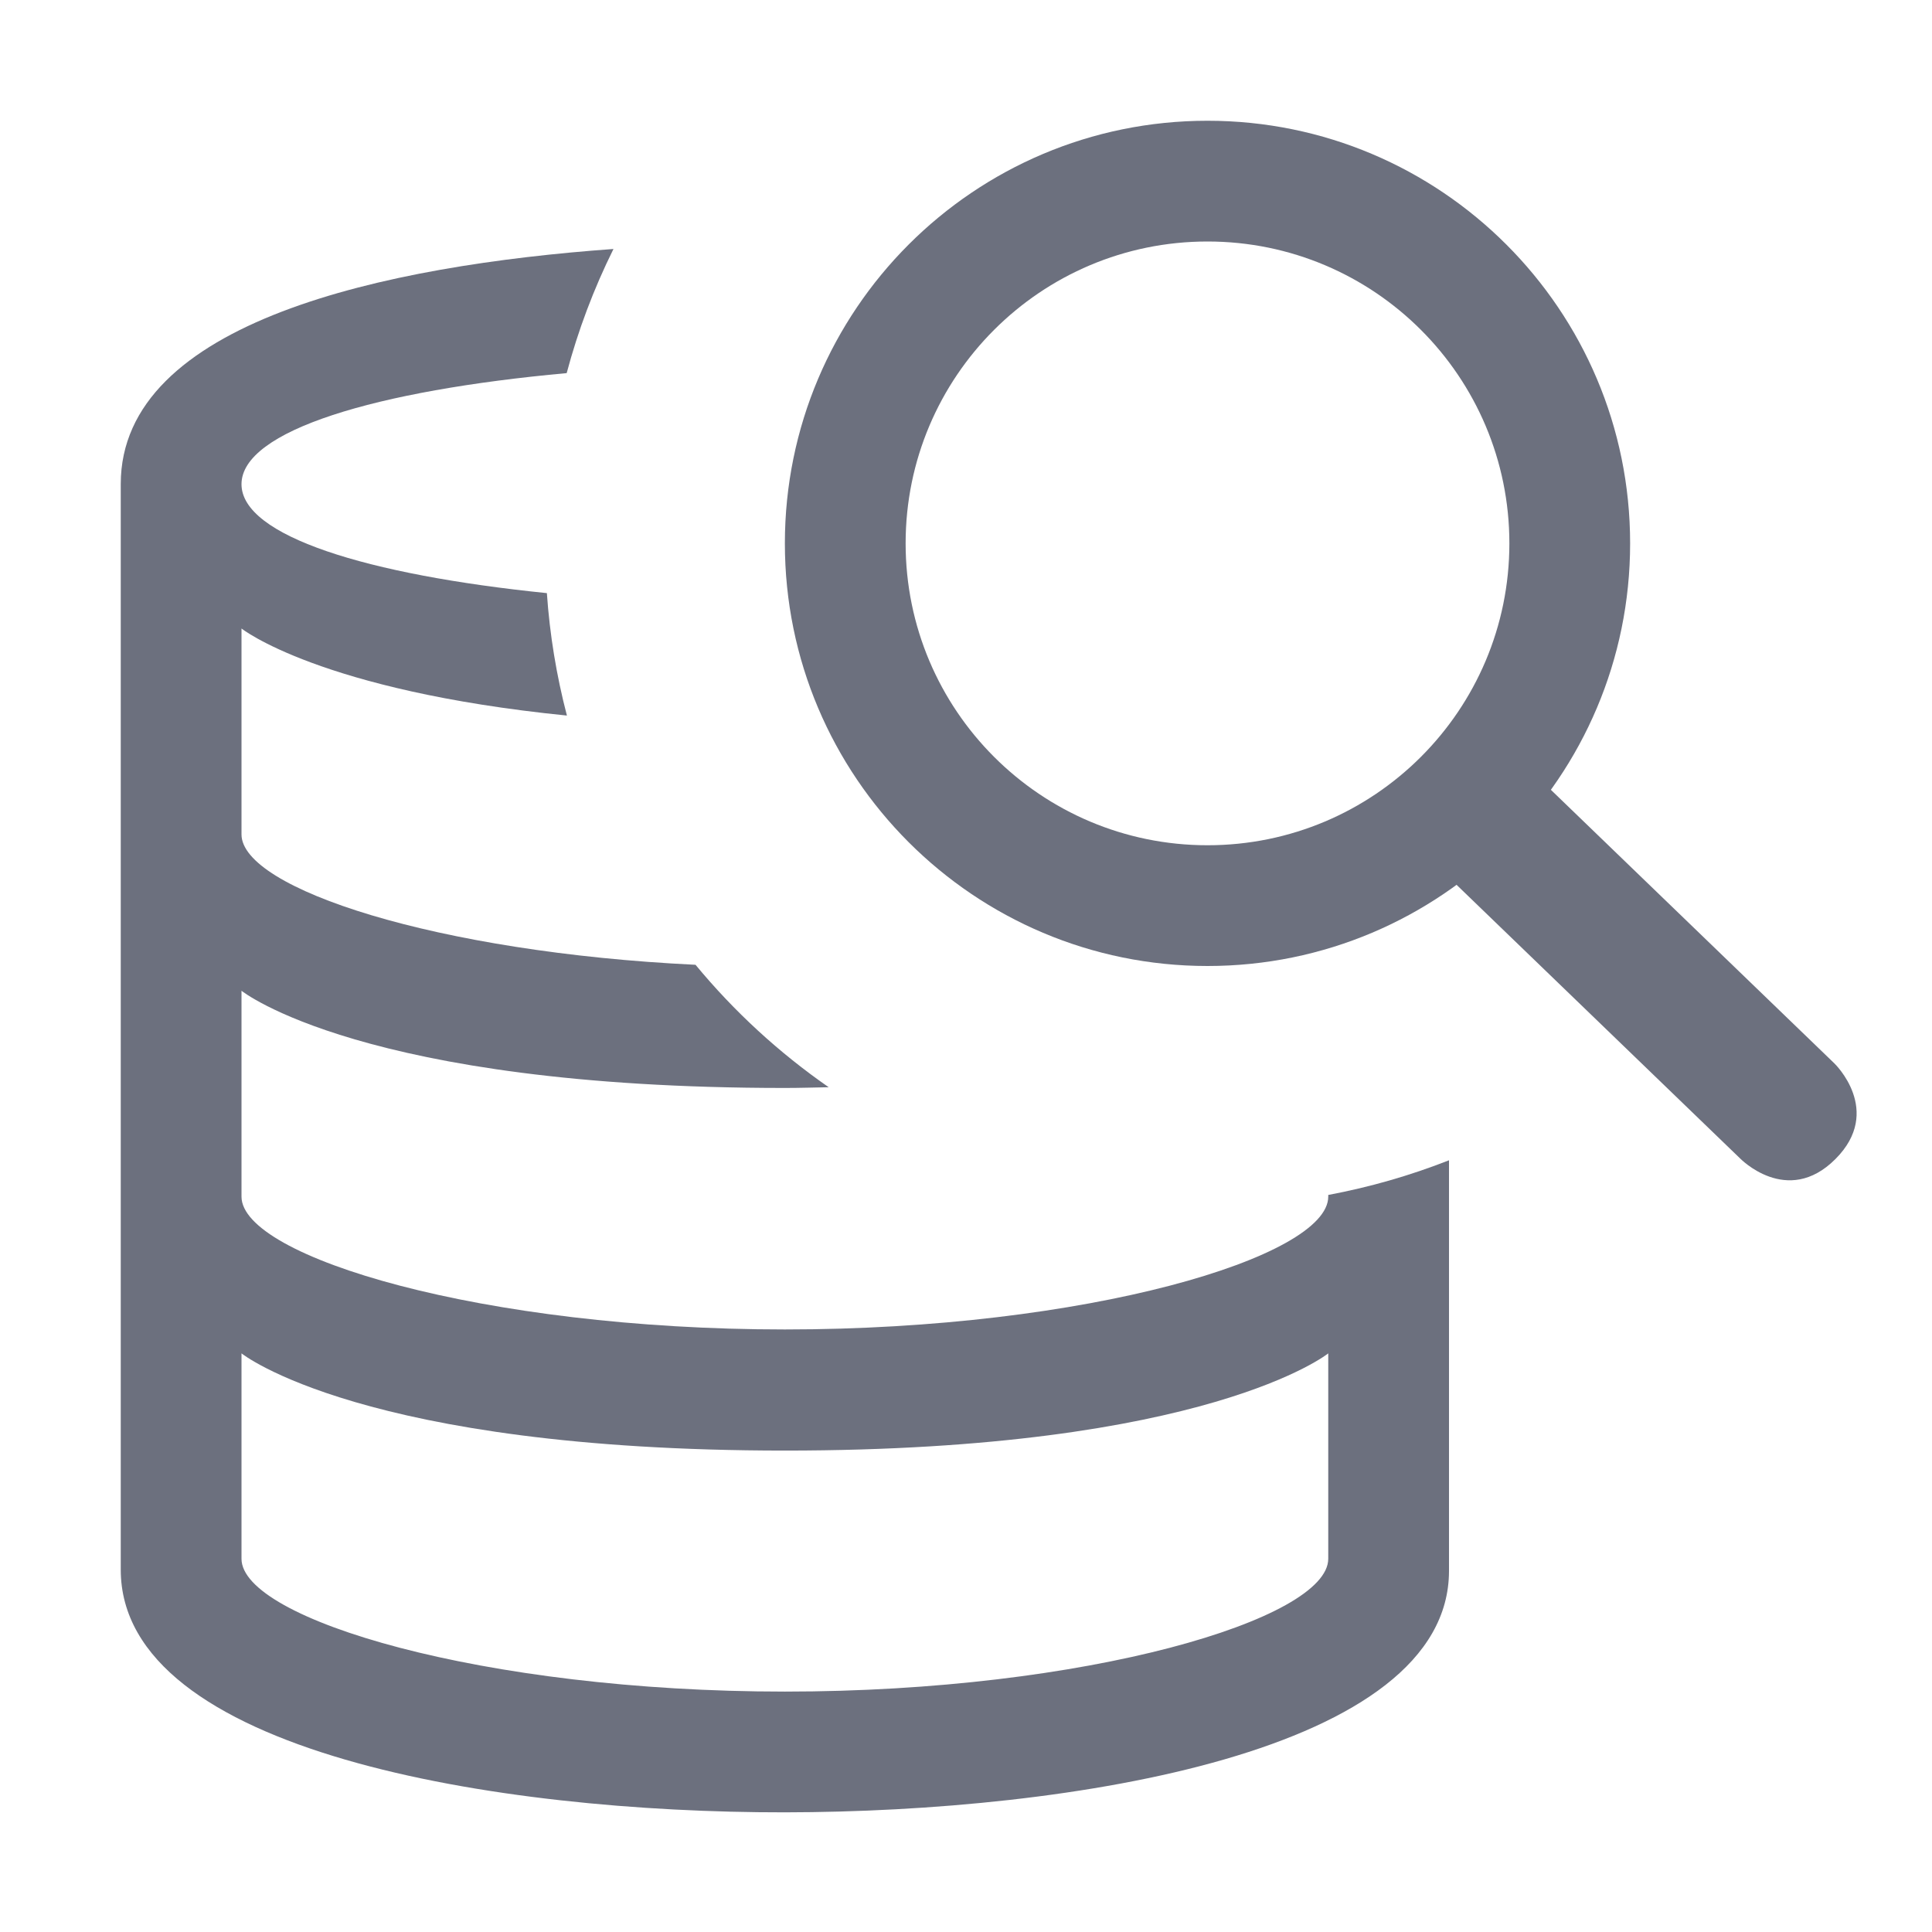
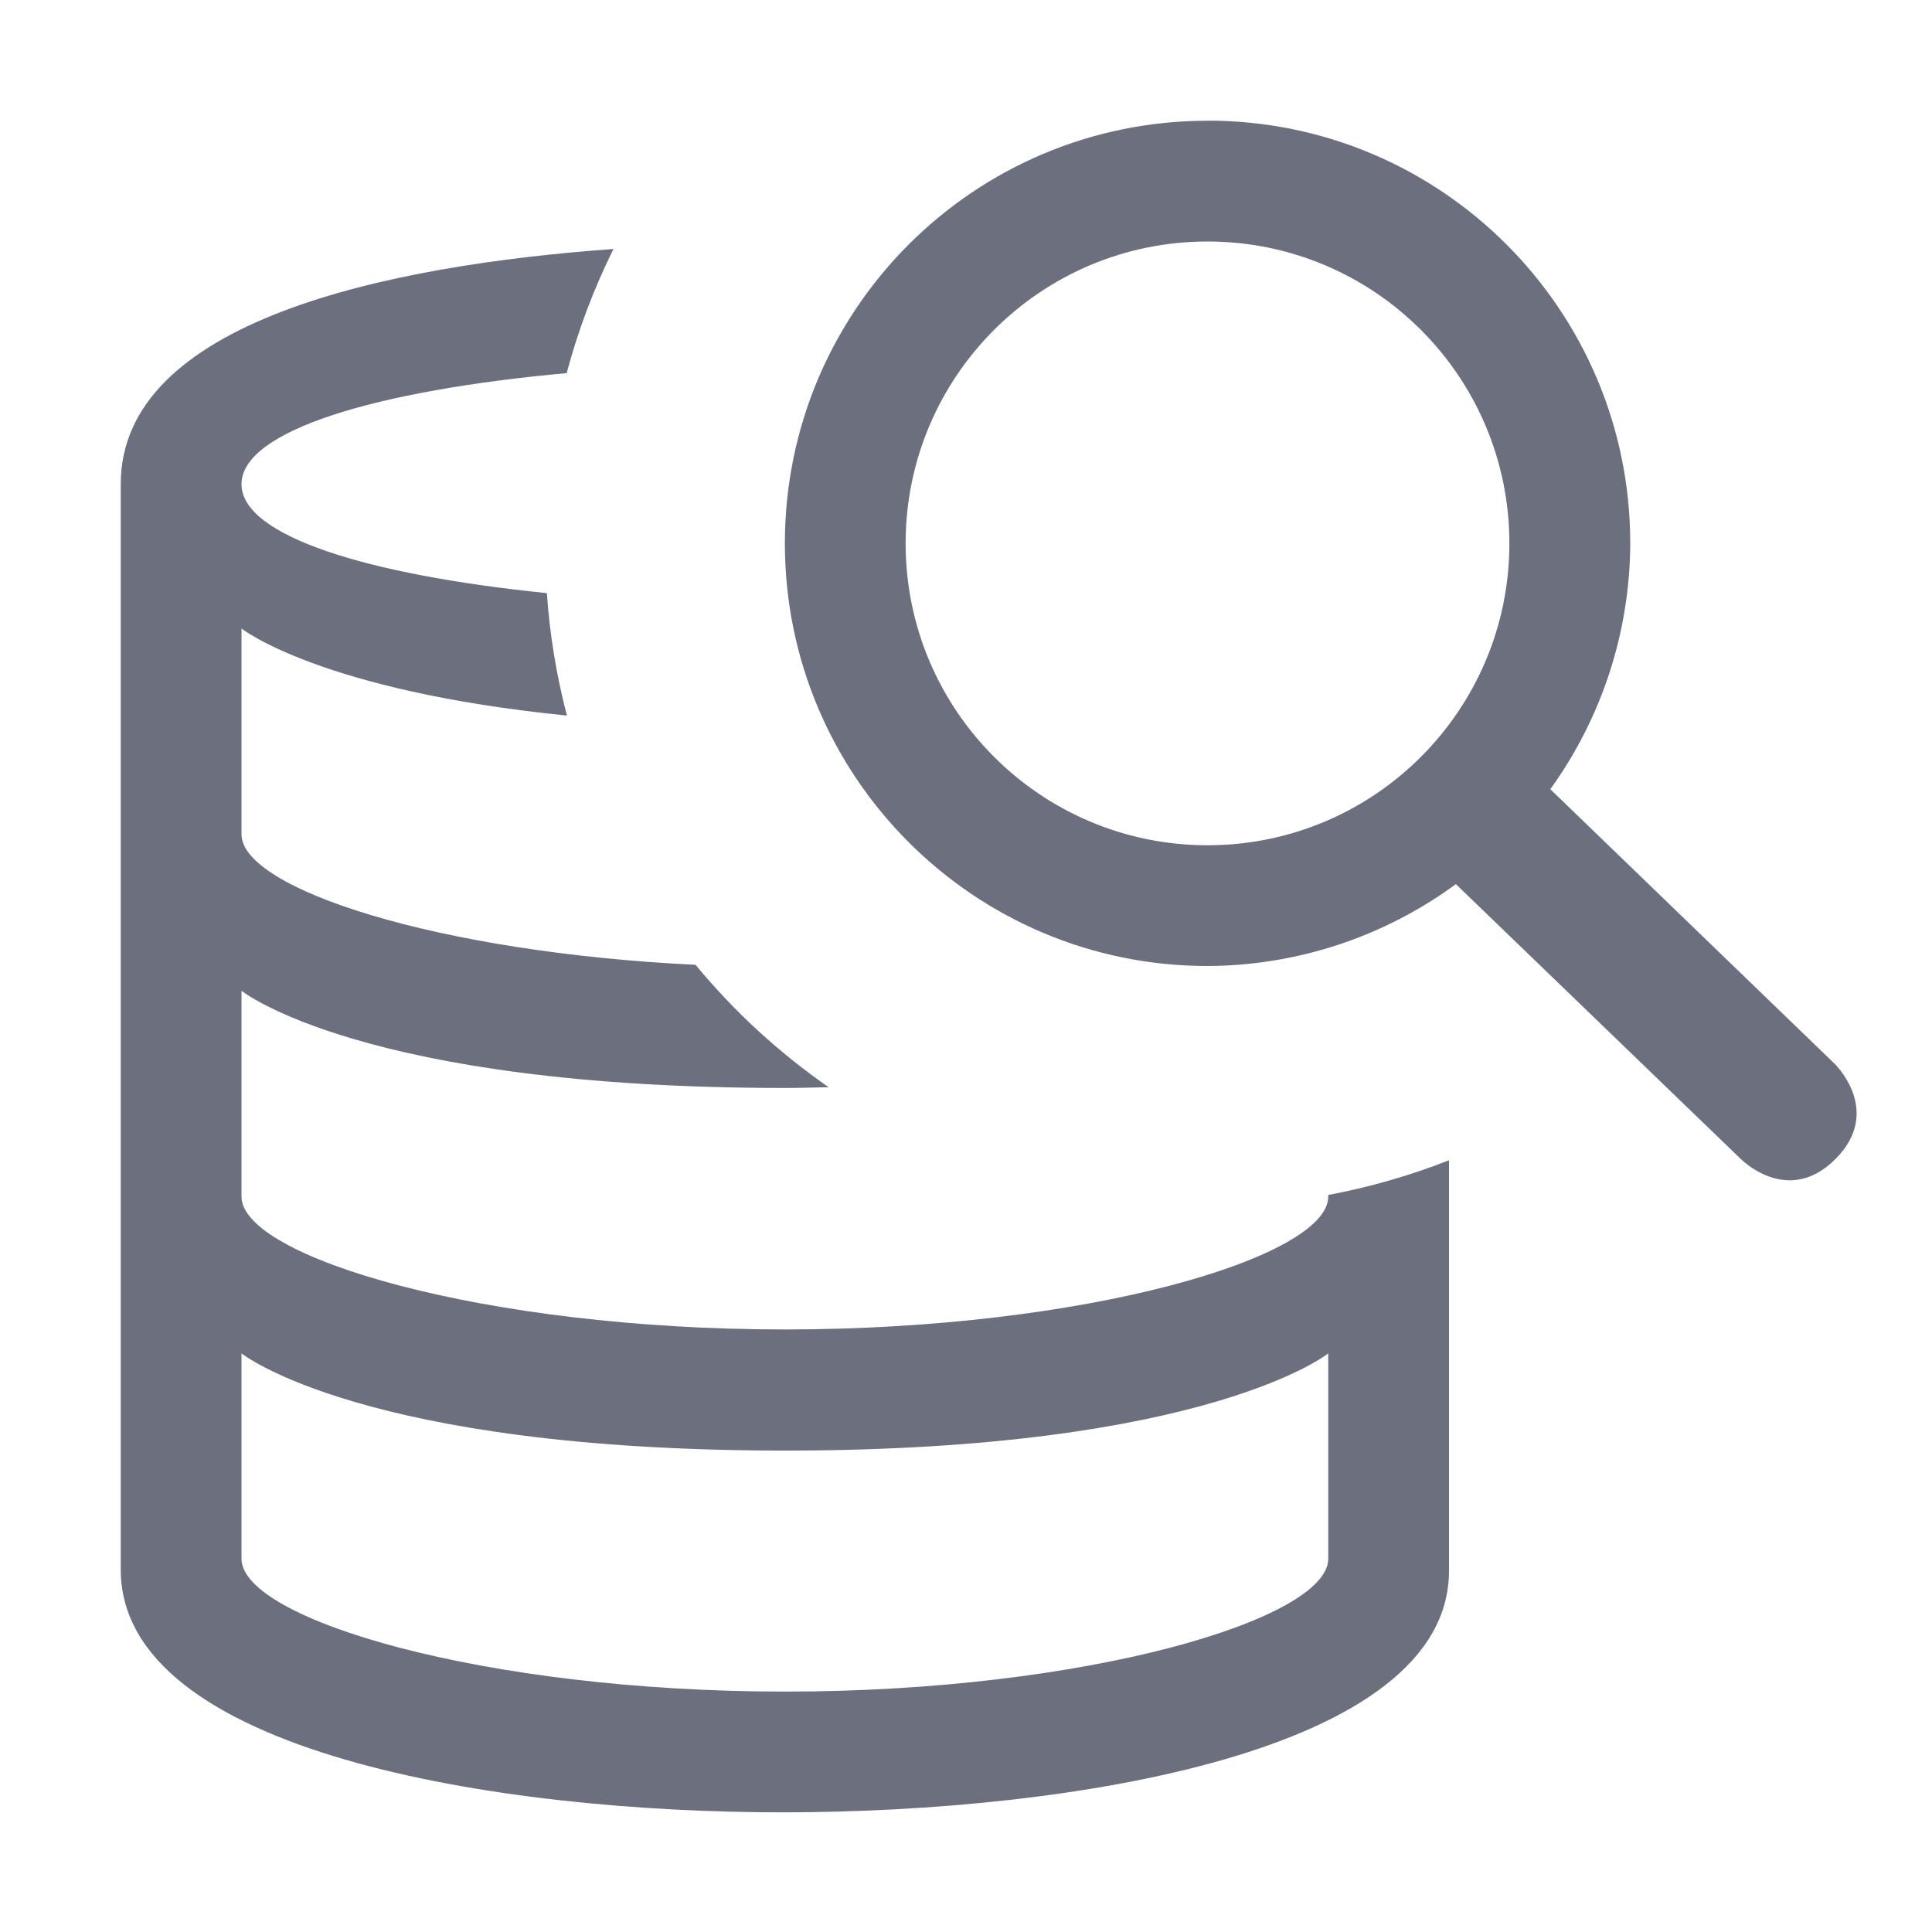
- <svg xmlns="http://www.w3.org/2000/svg" width="16" height="16" version="1.1" viewBox="0 0 16 16" xml:space="preserve">
-   <path d="m5.08 2.062c-1.886 0.136-4.08 0.6-4.08 1.947v8.99c0 1.513 3.125 2.013 5.5 2.01 2.375-0.003 5.5-0.5 5.5-2v-3.4a5.5 5.5 0 0 1-1 0.287v0.014c0 0.5-2 1.1-4.5 1.1s-4.5-0.6-4.5-1.1v-1.705s1 0.805 4.5 0.805c0.128 0 0.242-0.004 0.363-0.006a5.5 5.5 0 0 1-1.103-1.014c-2.142-0.103-3.76-0.631-3.76-1.08v-1.705s0.647 0.515 2.695 0.721a5.5 5.5 0 0 1-0.166-1.014c-1.493-0.152-2.529-0.474-2.529-0.902 0-0.444 1.113-0.776 2.693-0.92a5.5 5.5 0 0 1 0.387-1.027zm-3.08 9.146s1 0.805 4.5 0.805 4.5-0.805 4.5-0.805v1.701c0 0.5-2 1.1-4.5 1.1s-4.5-0.6-4.5-1.1v-1.701z" fill="#6c707e" />
-   <g transform="translate(2.5,1)" fill="#6c707e">
-     <path d="M 7.5,0 A 3.5,3.5 0 0 0 4,3.5 3.5,3.5 0 0 0 7.5,7 3.5,3.5 0 0 0 11,3.5 3.5,3.5 0 0 0 7.5,0 Z m 0,1 A 2.5,2.5 0 0 1 10,3.5 2.5,2.5 0 0 1 7.5,6 2.5,2.5 0 0 1 5,3.5 2.5,2.5 0 0 1 7.5,1 Z" stroke-width="0" />
-     <path d="m9.508 6.275 0.784-0.784 2.4 2.316s0.408 0.392 0.008 0.792-0.792-0.008-0.792-0.008z" fill-rule="evenodd" stroke-width=".554" />
-   </g>
+ <svg xmlns="http://www.w3.org/2000/svg" width="16" height="16" version="1.1" viewBox="0 0 16 16" fill="none">
+   <path d="m10 1a3.5 3.5 0 0 0-3.5 3.5 3.5 3.5 0 0 0 3.5 3.5 3.5 3.5 0 0 0 2.057-0.678l2.352 2.269s0.391 0.408 0.791 0.008c0.4-0.4-0.008-0.791-0.008-0.791l-2.353-2.272a3.5 3.5 0 0 0 0.662-2.037 3.5 3.5 0 0 0-3.5-3.5zm0 1a2.5 2.5 0 0 1 2.5 2.5 2.5 2.5 0 0 1-2.5 2.5 2.5 2.5 0 0 1-2.5-2.5 2.5 2.5 0 0 1 2.5-2.5zm-4.92 0.062c-1.886 0.136-4.08 0.599-4.08 1.947v8.99c0 1.513 3.125 2.013 5.5 2.01 2.375-0.003 5.5-0.5 5.5-2v-3.4a5.5 5.5 0 0 1-1 0.287v0.014c0 0.5-2 1.1-4.5 1.1s-4.5-0.6-4.5-1.1v-1.705s1 0.805 4.5 0.805c0.128 0 0.242-0.004 0.363-0.006a5.5 5.5 0 0 1-1.103-1.014c-2.142-0.103-3.76-0.631-3.76-1.08v-1.705s0.647 0.515 2.695 0.721a5.5 5.5 0 0 1-0.166-1.014c-1.493-0.152-2.529-0.474-2.529-0.902 0-0.444 1.113-0.776 2.693-0.92a5.5 5.5 0 0 1 0.387-1.027zm-3.08 9.146s1 0.805 4.5 0.805 4.5-0.805 4.5-0.805v1.701c0 0.5-2 1.1-4.5 1.1s-4.5-0.6-4.5-1.1v-1.701z" fill="#6C707E" />
</svg>
